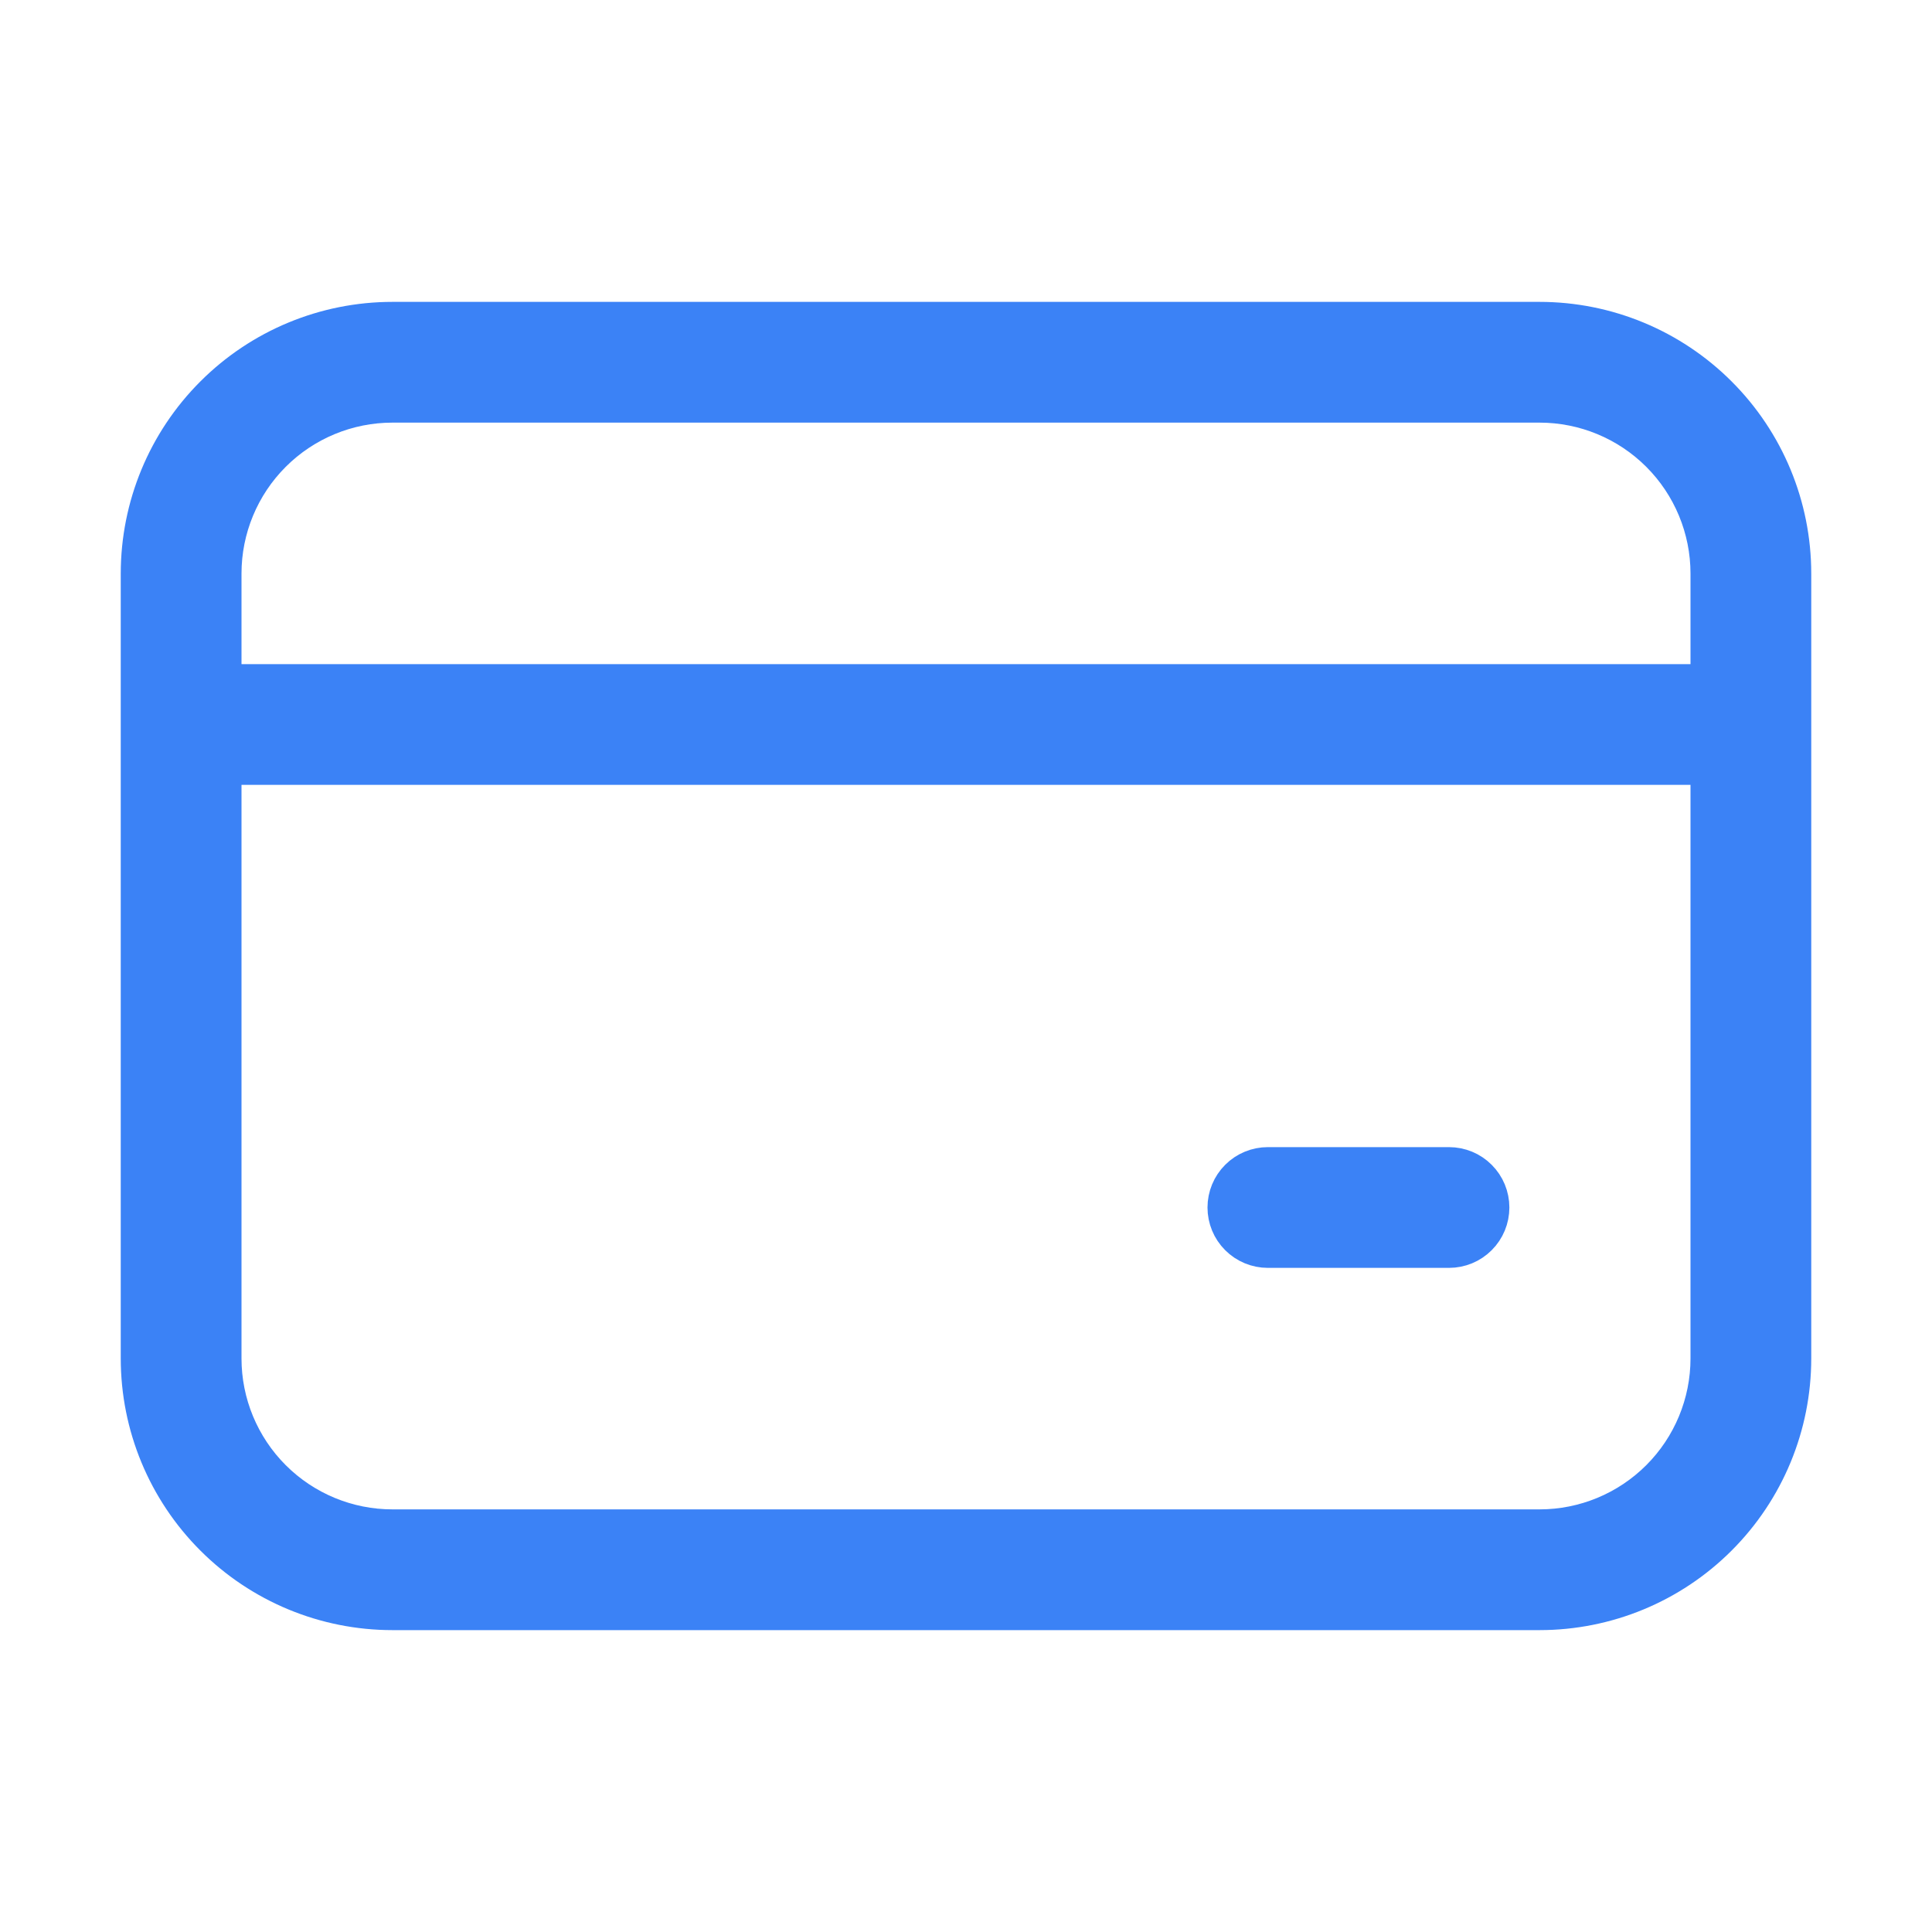
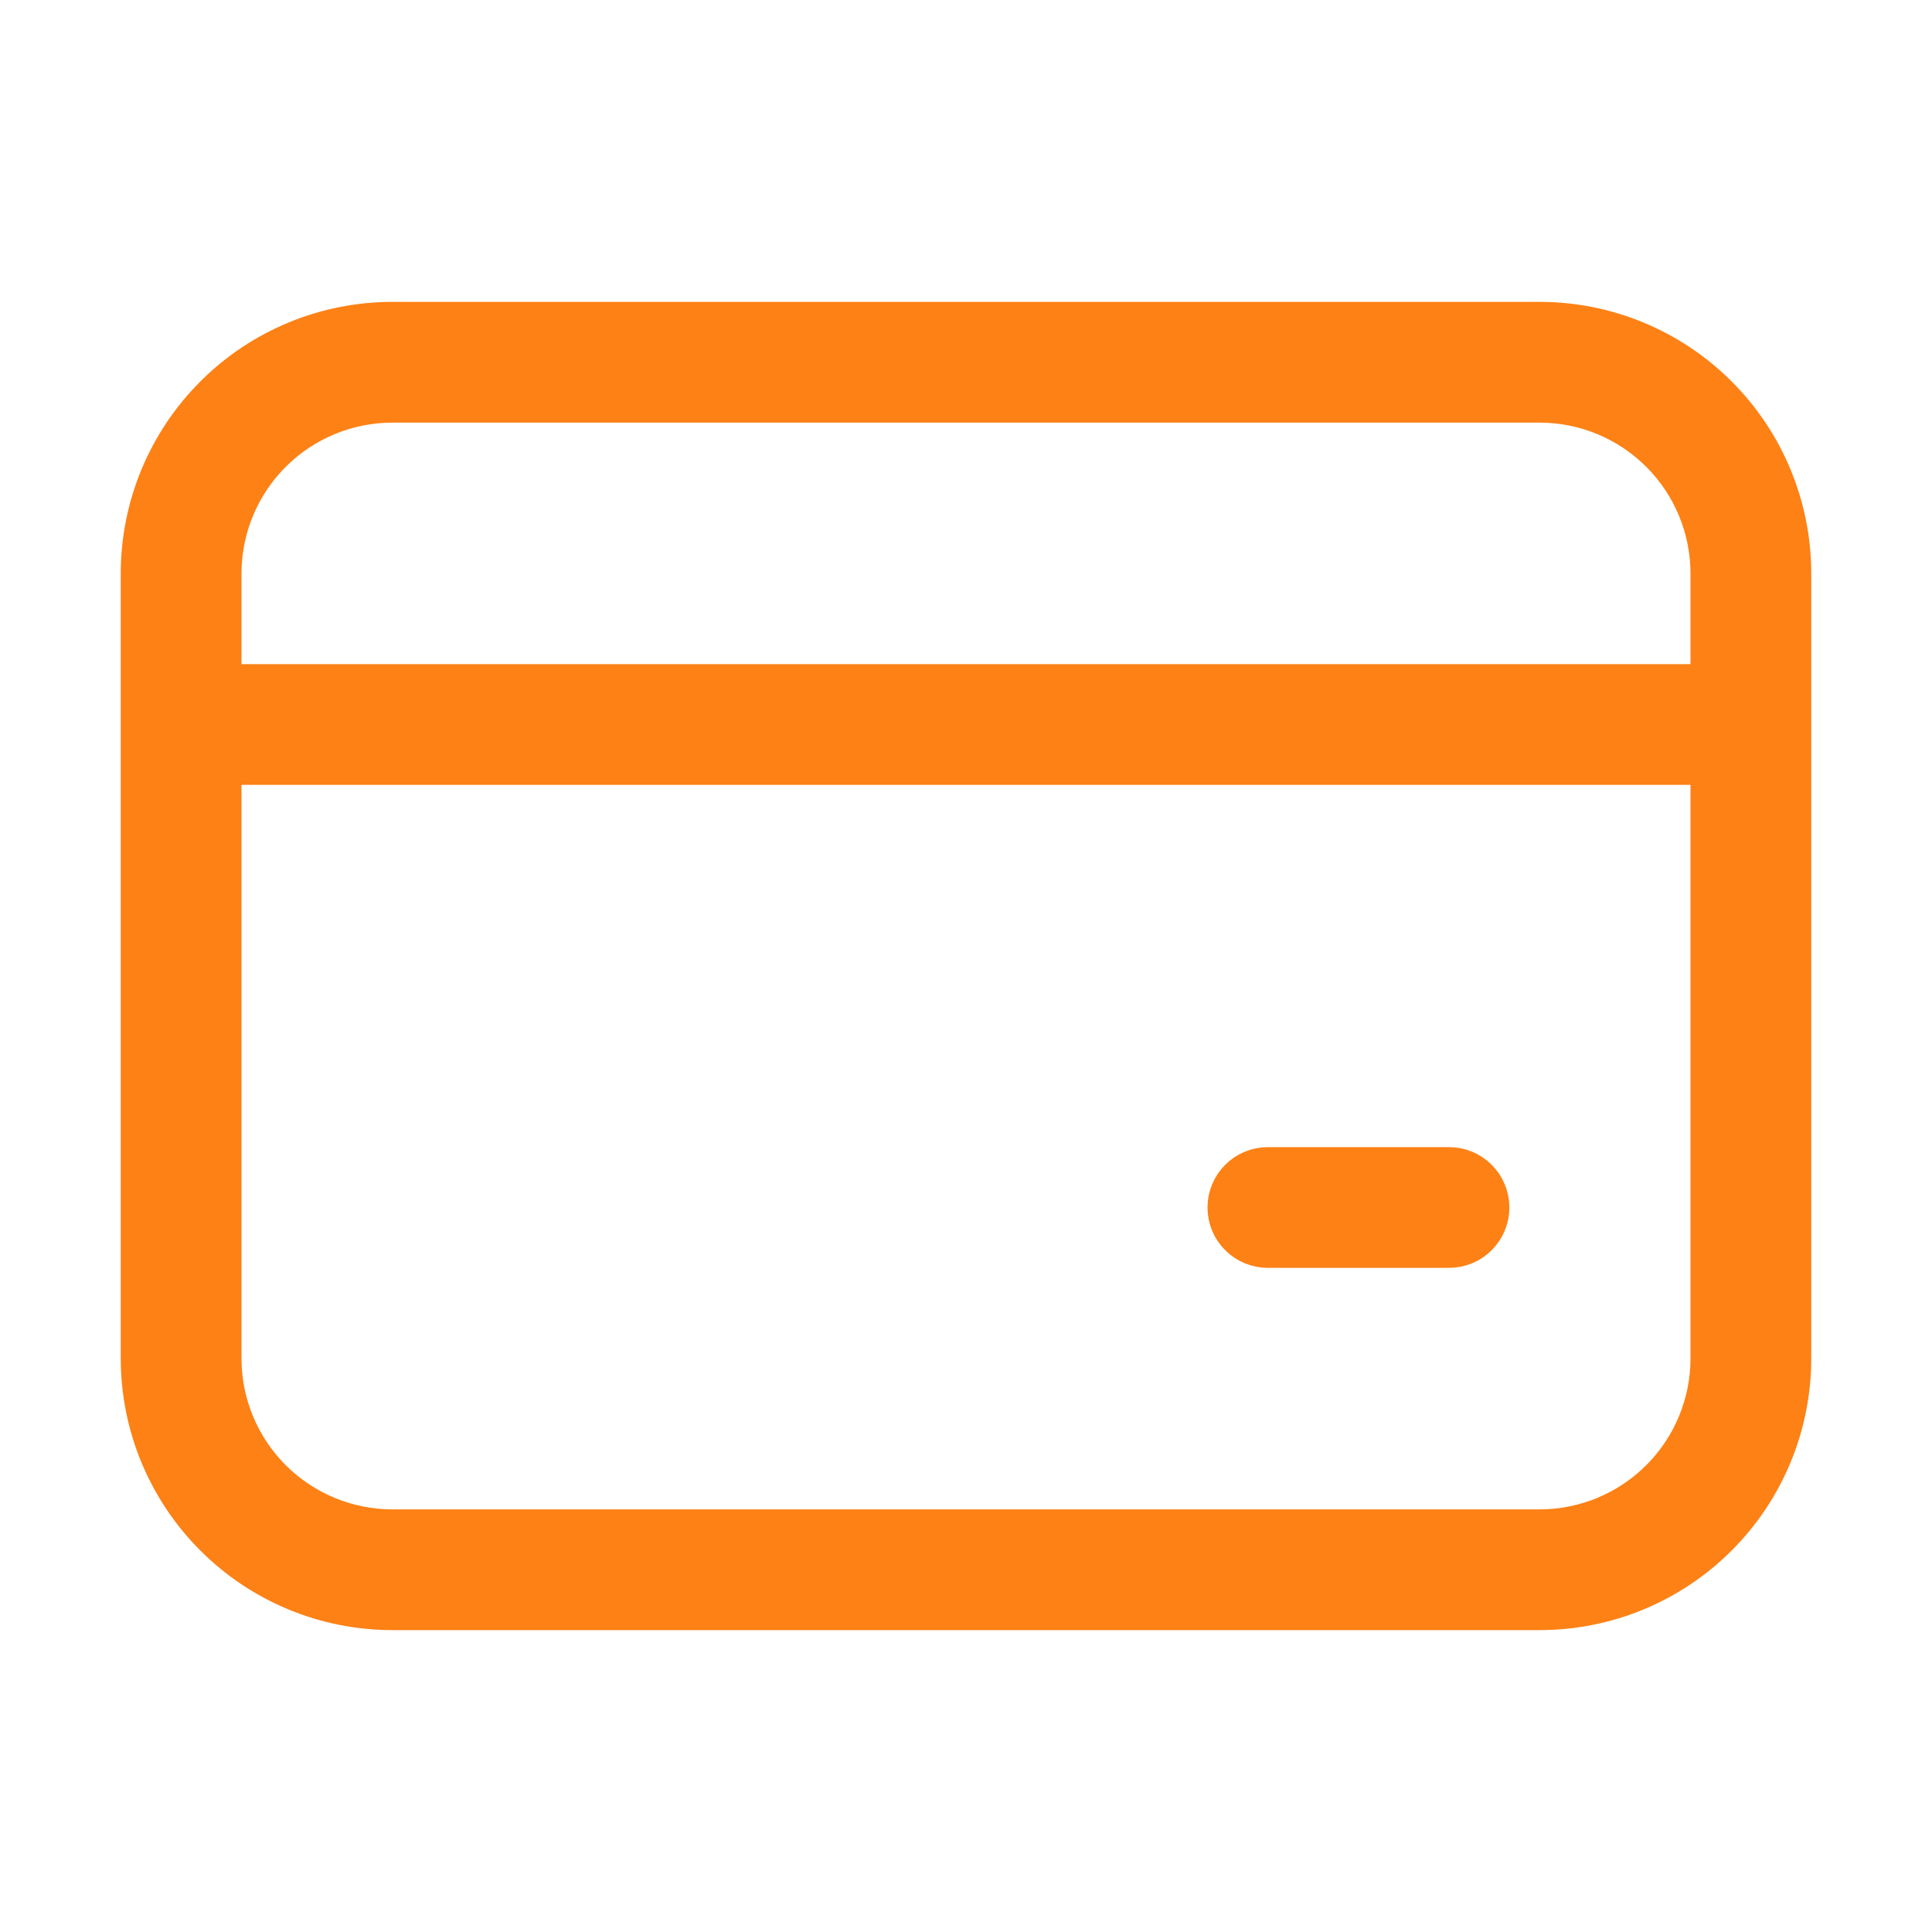
<svg xmlns="http://www.w3.org/2000/svg" width="48" height="48" viewBox="0 0 48 48" fill="none">
-   <path d="M5.5 16.5V17H6H42H42.5V16.5V14.25C42.5 13.123 42.052 12.042 41.255 11.245C40.458 10.448 39.377 10 38.25 10H9.75C8.623 10 7.542 10.448 6.745 11.245C5.948 12.042 5.5 13.123 5.5 14.25V16.5ZM42.5 19.5V19H42H6H5.5V19.5V33.75C5.5 34.877 5.948 35.958 6.745 36.755C7.542 37.552 8.623 38 9.75 38H38.25C39.377 38 40.458 37.552 41.255 36.755C42.052 35.958 42.5 34.877 42.5 33.75V19.5ZM3.5 14.25C3.5 12.592 4.158 11.003 5.331 9.831C6.503 8.658 8.092 8 9.75 8H38.25C39.908 8 41.497 8.658 42.669 9.831C43.842 11.003 44.5 12.592 44.5 14.25V33.75C44.5 35.408 43.842 36.997 42.669 38.169C41.497 39.342 39.908 40 38.25 40H9.75C8.092 40 6.503 39.342 5.331 38.169C4.158 36.997 3.5 35.408 3.5 33.75V14.25ZM31.5 29H36C36.265 29 36.52 29.105 36.707 29.293C36.895 29.48 37 29.735 37 30C37 30.265 36.895 30.52 36.707 30.707C36.52 30.895 36.265 31 36 31H31.5C31.235 31 30.98 30.895 30.793 30.707C30.605 30.52 30.5 30.265 30.5 30C30.5 29.735 30.605 29.48 30.793 29.293C30.98 29.105 31.235 29 31.5 29Z" fill="#3B82F6" stroke="#3B82F6" />
+   <path d="M5.5 16.5V17H6H42H42.5V16.5V14.25C42.5 13.123 42.052 12.042 41.255 11.245C40.458 10.448 39.377 10 38.25 10H9.75C8.623 10 7.542 10.448 6.745 11.245C5.948 12.042 5.5 13.123 5.5 14.25V16.5ZM42.5 19.5V19H42H6H5.5V19.5V33.75C5.5 34.877 5.948 35.958 6.745 36.755C7.542 37.552 8.623 38 9.75 38H38.25C39.377 38 40.458 37.552 41.255 36.755C42.052 35.958 42.5 34.877 42.5 33.75V19.5ZM3.5 14.25C3.5 12.592 4.158 11.003 5.331 9.831C6.503 8.658 8.092 8 9.75 8H38.25C39.908 8 41.497 8.658 42.669 9.831C43.842 11.003 44.5 12.592 44.5 14.25V33.75C44.5 35.408 43.842 36.997 42.669 38.169C41.497 39.342 39.908 40 38.25 40H9.75C8.092 40 6.503 39.342 5.331 38.169C4.158 36.997 3.5 35.408 3.5 33.75V14.25ZM31.5 29H36C36.265 29 36.52 29.105 36.707 29.293C36.895 29.48 37 29.735 37 30C37 30.265 36.895 30.52 36.707 30.707C36.52 30.895 36.265 31 36 31H31.5C31.235 31 30.98 30.895 30.793 30.707C30.605 30.52 30.5 30.265 30.5 30C30.5 29.735 30.605 29.48 30.793 29.293C30.98 29.105 31.235 29 31.5 29Z" fill="#fd8115" stroke="#fd8115" />
</svg>
